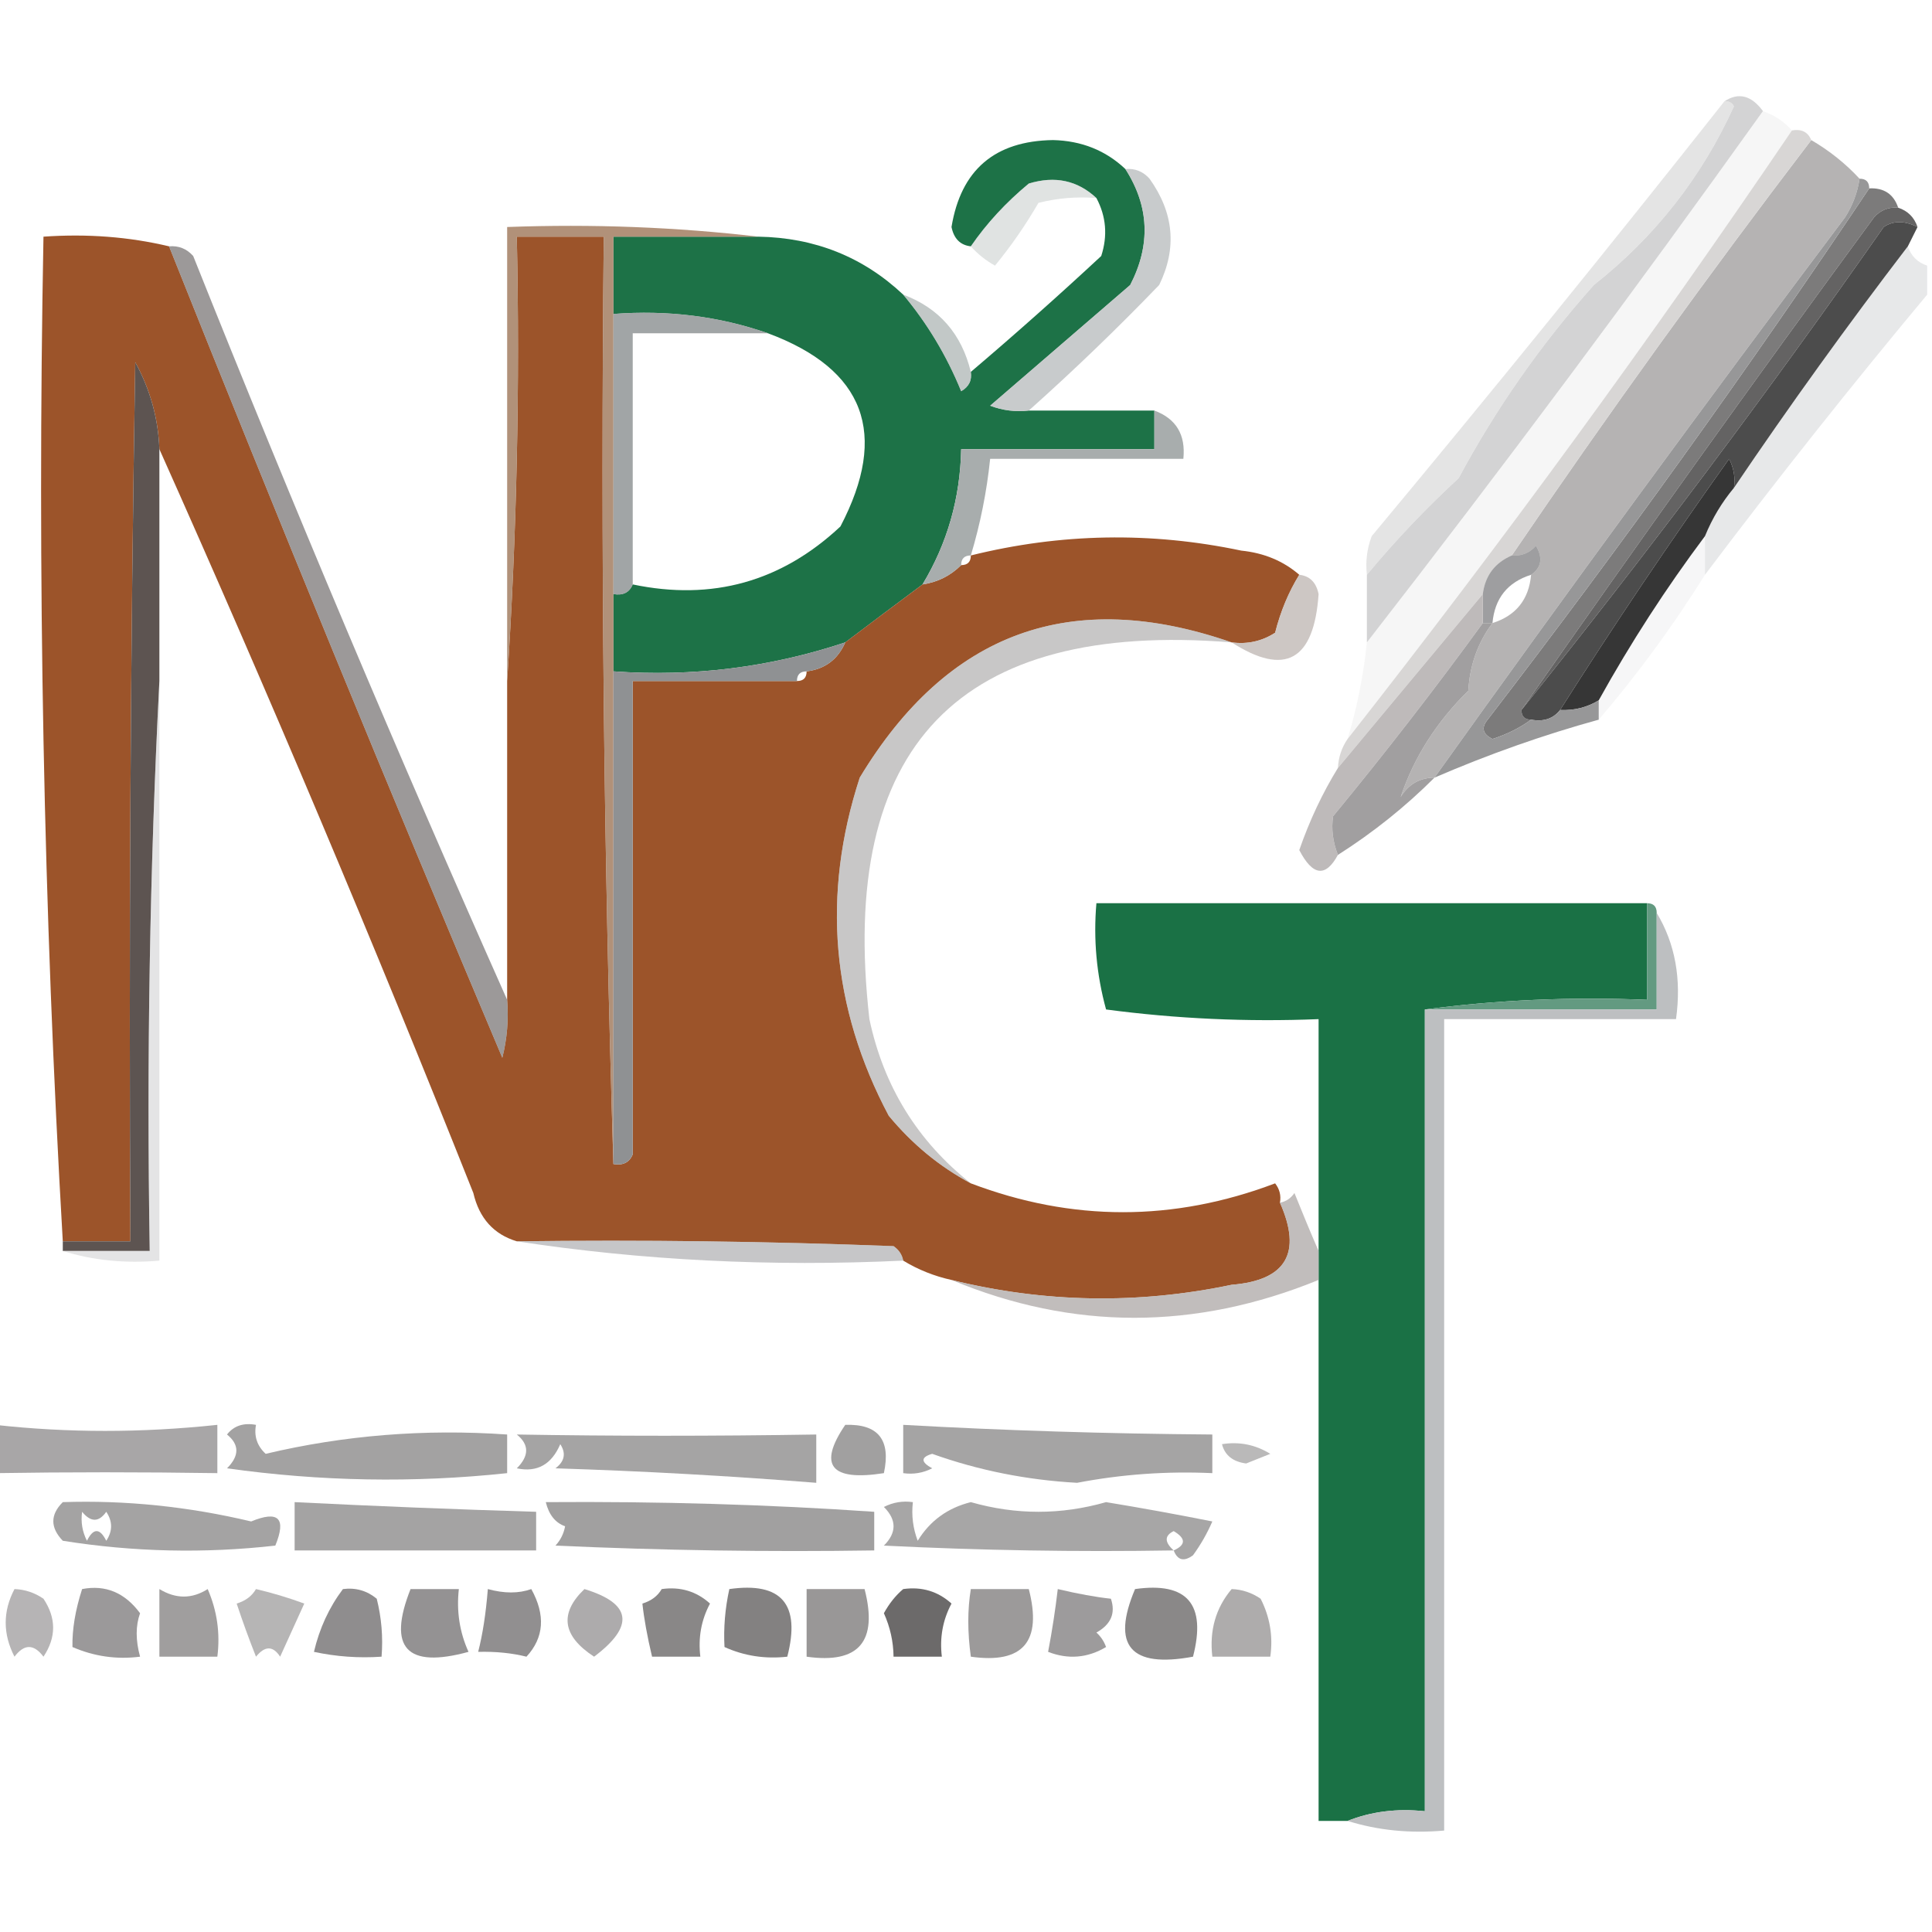
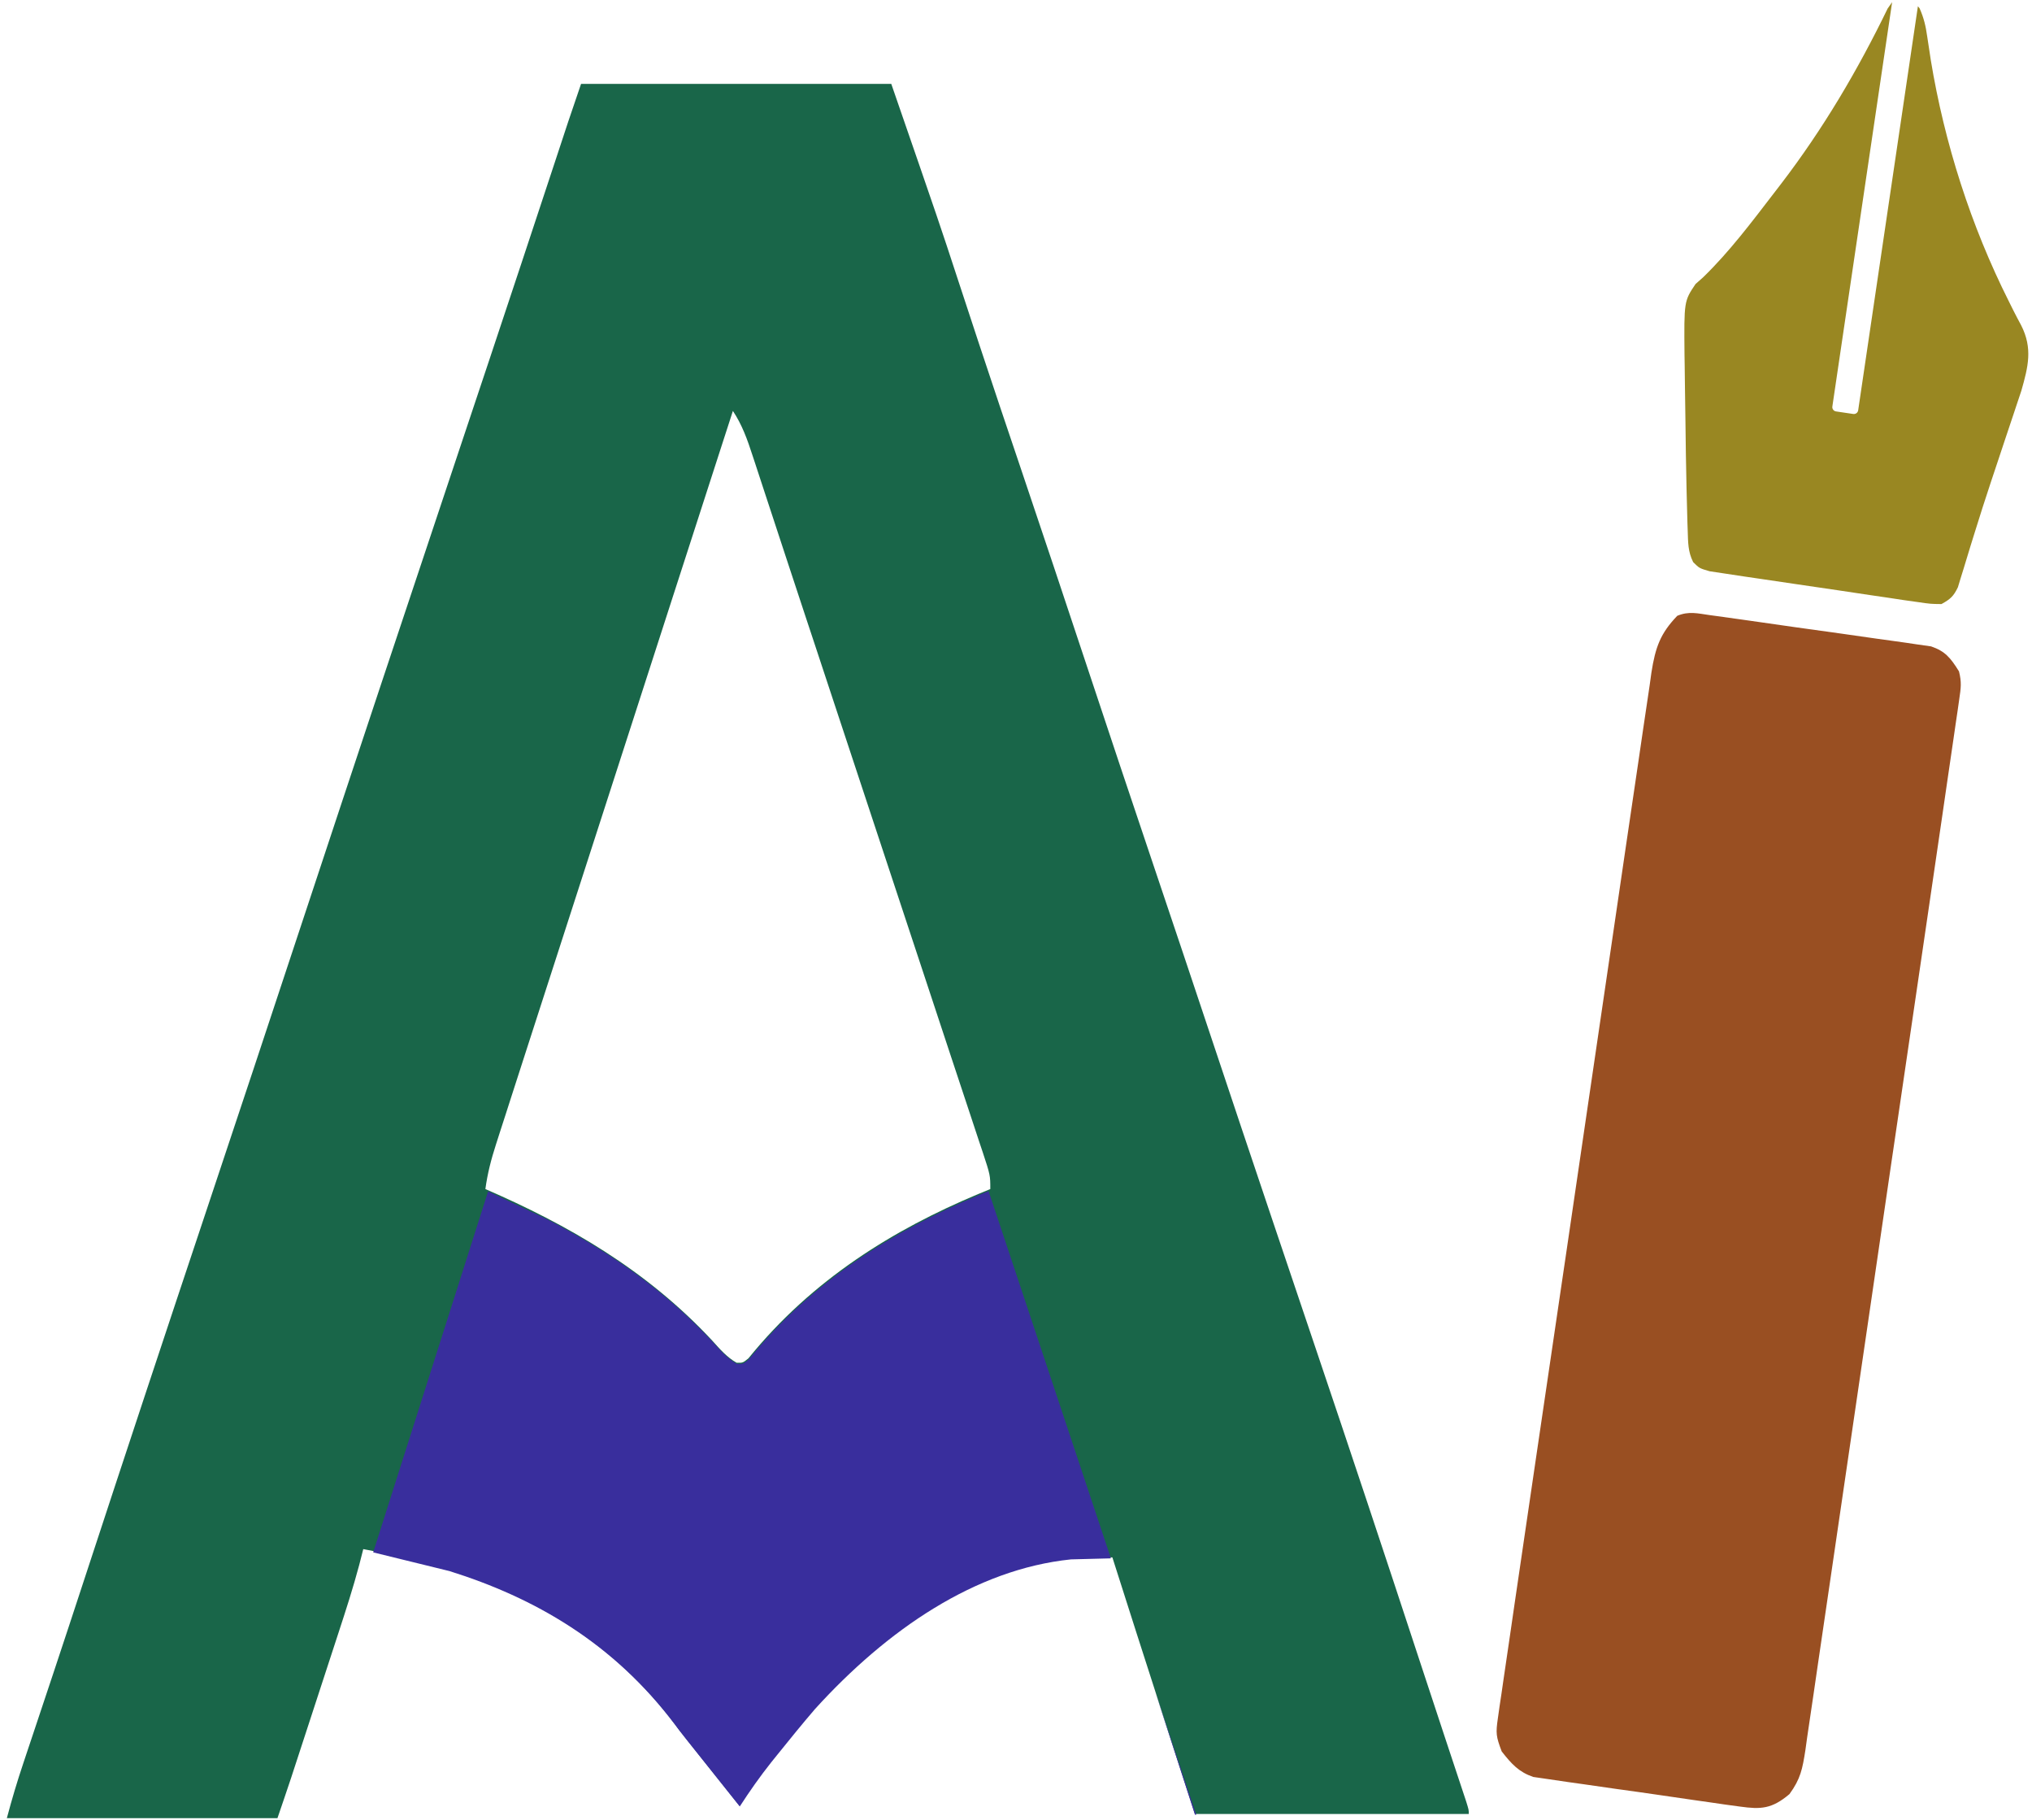
- <svg xmlns="http://www.w3.org/2000/svg" version="1.1" width="200px" height="200px" style="shape-rendering:geometricPrecision; text-rendering:geometricPrecision; image-rendering:optimizeQuality; fill-rule:evenodd; clip-rule:evenodd">
-   <g>
-     <path style="opacity:0.976" fill="#f6f6f6" d="M 182.5,11.5 C 183.71,11.932 184.71,12.599 185.5,13.5C 170.897,35.041 155.564,56.041 139.5,76.5C 140.482,73.237 141.149,69.903 141.5,66.5C 155.52,48.473 169.187,30.139 182.5,11.5 Z" />
-   </g>
-   <g>
-     <path style="opacity:0.946" fill="#116a3d" d="M 116.5,17.5 C 118.971,21.356 119.138,25.356 117,29.5C 112.167,33.667 107.333,37.833 102.5,42C 103.793,42.49 105.127,42.657 106.5,42.5C 110.833,42.5 115.167,42.5 119.5,42.5C 119.5,43.833 119.5,45.167 119.5,46.5C 112.833,46.5 106.167,46.5 99.5,46.5C 99.399,51.578 98.066,56.245 95.5,60.5C 92.795,62.512 90.128,64.512 87.5,66.5C 79.734,69.086 71.734,70.086 63.5,69.5C 63.5,66.833 63.5,64.167 63.5,61.5C 64.492,61.672 65.158,61.338 65.5,60.5C 73.723,62.223 80.89,60.223 87,54.5C 92.025,44.899 89.525,38.232 79.5,34.5C 74.447,32.74 69.114,32.073 63.5,32.5C 63.5,29.833 63.5,27.167 63.5,24.5C 68.5,24.5 73.5,24.5 78.5,24.5C 84.345,24.596 89.345,26.596 93.5,30.5C 95.996,33.483 97.996,36.816 99.5,40.5C 100.298,40.043 100.631,39.376 100.5,38.5C 105.062,34.625 109.562,30.625 114,26.5C 114.678,24.402 114.511,22.402 113.5,20.5C 111.545,18.674 109.212,18.174 106.5,19C 104.134,20.957 102.134,23.124 100.5,25.5C 99.414,25.38 98.747,24.713 98.5,23.5C 99.472,17.592 102.972,14.592 109,14.5C 111.956,14.568 114.456,15.568 116.5,17.5 Z" />
-   </g>
-   <g>
-     <path style="opacity:0.991" fill="#b4b2b2" d="M 187.5,14.5 C 189.389,15.604 191.055,16.937 192.5,18.5C 192.291,19.922 191.791,21.255 191,22.5C 176.58,41.685 162.413,61.019 148.5,80.5C 146.983,80.511 145.816,81.177 145,82.5C 146.366,78.416 148.7,74.75 152,71.5C 152.153,68.849 152.987,66.516 154.5,64.5C 156.935,63.73 158.269,62.063 158.5,59.5C 159.573,58.749 159.74,57.749 159,56.5C 158.329,57.252 157.496,57.586 156.5,57.5C 166.421,42.906 176.754,28.572 187.5,14.5 Z" />
-   </g>
-   <g>
-     <path style="opacity:0.4" fill="#b1b8b7" d="M 113.5,20.5 C 111.473,20.338 109.473,20.505 107.5,21C 106.181,23.285 104.681,25.452 103,27.5C 102.005,26.934 101.172,26.267 100.5,25.5C 102.134,23.124 104.134,20.957 106.5,19C 109.212,18.174 111.545,18.674 113.5,20.5 Z" />
-   </g>
-   <g>
-     <path style="opacity:0.971" fill="#994f24" d="M 17.5,25.5 C 28.711,53.593 40.211,81.593 52,109.5C 52.495,107.527 52.662,105.527 52.5,103.5C 52.5,92.5 52.5,81.5 52.5,70.5C 53.496,55.342 53.83,40.009 53.5,24.5C 56.5,24.5 59.5,24.5 62.5,24.5C 62.168,56.671 62.502,88.671 63.5,120.5C 64.492,120.672 65.158,120.338 65.5,119.5C 70.844,119.666 76.177,119.499 81.5,119C 73.29,102.65 73.624,86.483 82.5,70.5C 83.167,70.5 83.5,70.167 83.5,69.5C 85.404,69.262 86.738,68.262 87.5,66.5C 90.128,64.512 92.795,62.512 95.5,60.5C 97.062,60.267 98.395,59.6 99.5,58.5C 100.167,58.5 100.5,58.167 100.5,57.5C 109.797,55.193 119.131,55.026 128.5,57C 130.852,57.24 132.852,58.074 134.5,59.5C 133.4,61.277 132.566,63.277 132,65.5C 130.644,66.38 129.144,66.713 127.5,66.5C 110.935,60.745 98.102,65.412 89,80.5C 85.052,92.624 86.052,104.29 92,115.5C 94.436,118.447 97.269,120.78 100.5,122.5C 110.991,126.481 121.491,126.481 132,122.5C 132.464,123.094 132.631,123.761 132.5,124.5C 134.812,129.711 133.146,132.545 127.5,133C 117.788,135.038 108.121,134.872 98.5,132.5C 96.716,132.107 95.049,131.441 93.5,130.5C 93.389,129.883 93.056,129.383 92.5,129C 79.504,128.5 66.504,128.333 53.5,128.5C 51.112,127.781 49.612,126.115 49,123.5C 38.666,97.513 27.833,71.847 16.5,46.5C 16.382,43.312 15.549,40.312 14,37.5C 13.5,67.832 13.333,98.165 13.5,128.5C 11.167,128.5 8.833,128.5 6.5,128.5C 4.507,94.183 3.84,59.516 4.5,24.5C 9.032,24.182 13.366,24.515 17.5,25.5 Z M 82.5,70.5 C 73.624,86.483 73.29,102.65 81.5,119C 76.177,119.499 70.844,119.666 65.5,119.5C 65.5,103.167 65.5,86.833 65.5,70.5C 71.167,70.5 76.833,70.5 82.5,70.5 Z" />
-   </g>
-   <g>
-     <path style="opacity:0.8" fill="#9e7658" d="M 78.5,24.5 C 73.5,24.5 68.5,24.5 63.5,24.5C 63.5,27.167 63.5,29.833 63.5,32.5C 63.5,42.167 63.5,51.833 63.5,61.5C 63.5,64.167 63.5,66.833 63.5,69.5C 63.5,86.5 63.5,103.5 63.5,120.5C 62.502,88.671 62.168,56.671 62.5,24.5C 59.5,24.5 56.5,24.5 53.5,24.5C 53.83,40.009 53.496,55.342 52.5,70.5C 52.5,54.833 52.5,39.167 52.5,23.5C 61.349,23.174 70.016,23.507 78.5,24.5 Z" />
-   </g>
-   <g>
-     <path style="opacity:0.422" fill="#bfbfbf" d="M 178.5,10.5 C 178.938,10.435 179.272,10.601 179.5,11C 176.171,18.331 171.338,24.497 165,29.5C 159.525,35.635 154.858,42.301 151,49.5C 147.604,52.633 144.438,55.966 141.5,59.5C 141.343,58.127 141.51,56.793 142,55.5C 154.41,40.601 166.576,25.601 178.5,10.5 Z" />
-   </g>
-   <g>
-     <path style="opacity:1" fill="#e7e8e9" d="M 197.5,25.5 C 197.833,26.5 198.5,27.167 199.5,27.5C 199.5,28.5 199.5,29.5 199.5,30.5C 191.593,39.985 183.926,49.651 176.5,59.5C 176.5,58.167 176.5,56.833 176.5,55.5C 177.248,53.667 178.248,52.001 179.5,50.5C 185.255,41.99 191.255,33.657 197.5,25.5 Z" />
-   </g>
-   <g>
-     <path style="opacity:1" fill="#7c7b7b" d="M 193.5,19.5 C 195.027,19.427 196.027,20.094 196.5,21.5C 195.504,21.414 194.671,21.748 194,22.5C 181.59,39.397 169.423,56.397 157.5,73.5C 157.5,74.167 157.833,74.5 158.5,74.5C 157.359,75.339 156.026,76.006 154.5,76.5C 153.479,75.998 153.312,75.332 154,74.5C 167.798,56.549 180.965,38.215 193.5,19.5 Z" />
-   </g>
-   <g>
-     <path style="opacity:0.802" fill="#bbbebf" d="M 116.5,17.5 C 117.496,17.414 118.329,17.748 119,18.5C 121.524,22.032 121.857,25.698 120,29.5C 115.658,34.009 111.158,38.343 106.5,42.5C 105.127,42.657 103.793,42.49 102.5,42C 107.333,37.833 112.167,33.667 117,29.5C 119.138,25.356 118.971,21.356 116.5,17.5 Z" />
-   </g>
-   <g>
-     <path style="opacity:1" fill="#646363" d="M 196.5,21.5 C 197.5,21.833 198.167,22.5 198.5,23.5C 197.153,22.829 195.986,22.829 195,23.5C 183.021,40.633 170.521,57.3 157.5,73.5C 169.423,56.397 181.59,39.397 194,22.5C 194.671,21.748 195.504,21.414 196.5,21.5 Z" />
-   </g>
-   <g>
-     <path style="opacity:0.659" fill="#a2abaa" d="M 93.5,30.5 C 97.208,31.887 99.541,34.553 100.5,38.5C 100.631,39.376 100.298,40.043 99.5,40.5C 97.996,36.816 95.996,33.483 93.5,30.5 Z" />
-   </g>
-   <g>
-     <path style="opacity:1" fill="#d3d3d4" d="M 178.5,10.5 C 179.962,9.529 181.295,9.862 182.5,11.5C 169.187,30.139 155.52,48.473 141.5,66.5C 141.5,64.167 141.5,61.833 141.5,59.5C 144.438,55.966 147.604,52.633 151,49.5C 154.858,42.301 159.525,35.635 165,29.5C 171.338,24.497 176.171,18.331 179.5,11C 179.272,10.601 178.938,10.435 178.5,10.5 Z" />
-   </g>
-   <g>
-     <path style="opacity:1" fill="#d8d6d5" d="M 185.5,13.5 C 186.492,13.328 187.158,13.662 187.5,14.5C 176.754,28.572 166.421,42.906 156.5,57.5C 154.738,58.262 153.738,59.596 153.5,61.5C 148.5,67.5 143.5,73.5 138.5,79.5C 138.557,78.391 138.89,77.391 139.5,76.5C 155.564,56.041 170.897,35.041 185.5,13.5 Z" />
-   </g>
-   <g>
-     <path style="opacity:0.8" fill="#8a8f90" d="M 63.5,32.5 C 69.114,32.073 74.447,32.74 79.5,34.5C 74.833,34.5 70.167,34.5 65.5,34.5C 65.5,43.167 65.5,51.833 65.5,60.5C 65.158,61.338 64.492,61.672 63.5,61.5C 63.5,51.833 63.5,42.167 63.5,32.5 Z" />
-   </g>
-   <g>
-     <path style="opacity:0.702" fill="#726e6e" d="M 17.5,25.5 C 18.496,25.414 19.329,25.748 20,26.5C 30.371,52.471 41.204,78.138 52.5,103.5C 52.662,105.527 52.495,107.527 52,109.5C 40.211,81.593 28.711,53.593 17.5,25.5 Z" />
-   </g>
-   <g>
-     <path style="opacity:0.994" fill="#a8adad" d="M 119.5,42.5 C 121.759,43.344 122.759,45.011 122.5,47.5C 115.833,47.5 109.167,47.5 102.5,47.5C 102.149,50.903 101.482,54.236 100.5,57.5C 99.833,57.5 99.5,57.833 99.5,58.5C 98.395,59.6 97.062,60.267 95.5,60.5C 98.066,56.245 99.399,51.578 99.5,46.5C 106.167,46.5 112.833,46.5 119.5,46.5C 119.5,45.167 119.5,43.833 119.5,42.5 Z" />
-   </g>
-   <g>
-     <path style="opacity:1" fill="#4c4c4c" d="M 198.5,23.5 C 198.167,24.167 197.833,24.833 197.5,25.5C 191.255,33.657 185.255,41.99 179.5,50.5C 179.649,49.448 179.483,48.448 179,47.5C 172.899,56.051 167.065,64.718 161.5,73.5C 160.791,74.404 159.791,74.737 158.5,74.5C 157.833,74.5 157.5,74.167 157.5,73.5C 170.521,57.3 183.021,40.633 195,23.5C 195.986,22.829 197.153,22.829 198.5,23.5 Z" />
-   </g>
-   <g>
-     <path style="opacity:0.639" fill="#67686a" d="M 158.5,59.5 C 156.065,60.27 154.731,61.937 154.5,64.5C 154.167,64.5 153.833,64.5 153.5,64.5C 153.5,63.5 153.5,62.5 153.5,61.5C 153.738,59.596 154.738,58.262 156.5,57.5C 157.496,57.586 158.329,57.252 159,56.5C 159.74,57.749 159.573,58.749 158.5,59.5 Z" />
-   </g>
-   <g>
-     <path style="opacity:0.816" fill="#c2bab7" d="M 134.5,59.5 C 135.586,59.62 136.253,60.287 136.5,61.5C 136.028,68.386 133.028,70.053 127.5,66.5C 129.144,66.713 130.644,66.38 132,65.5C 132.566,63.277 133.4,61.277 134.5,59.5 Z" />
-   </g>
-   <g>
-     <path style="opacity:1" fill="#bebaba" d="M 153.5,61.5 C 153.5,62.5 153.5,63.5 153.5,64.5C 148.579,71.267 143.413,77.933 138,84.5C 137.805,85.819 137.972,87.153 138.5,88.5C 137.225,90.848 135.892,90.682 134.5,88C 135.565,84.936 136.899,82.102 138.5,79.5C 143.5,73.5 148.5,67.5 153.5,61.5 Z" />
-   </g>
-   <g>
-     <path style="opacity:1" fill="#363636" d="M 179.5,50.5 C 178.248,52.001 177.248,53.667 176.5,55.5C 172.473,60.875 168.807,66.541 165.5,72.5C 164.292,73.234 162.959,73.567 161.5,73.5C 167.065,64.718 172.899,56.051 179,47.5C 179.483,48.448 179.649,49.448 179.5,50.5 Z" />
-   </g>
-   <g>
-     <path style="opacity:1" fill="#979798" d="M 192.5,18.5 C 193.167,18.5 193.5,18.833 193.5,19.5C 180.965,38.215 167.798,56.549 154,74.5C 153.312,75.332 153.479,75.998 154.5,76.5C 156.026,76.006 157.359,75.339 158.5,74.5C 159.791,74.737 160.791,74.404 161.5,73.5C 162.959,73.567 164.292,73.234 165.5,72.5C 165.5,73.167 165.5,73.833 165.5,74.5C 159.779,76.075 154.112,78.075 148.5,80.5C 162.413,61.019 176.58,41.685 191,22.5C 191.791,21.255 192.291,19.922 192.5,18.5 Z" />
-   </g>
-   <g>
-     <path style="opacity:0.165" fill="#cacbcc" d="M 176.5,55.5 C 176.5,56.833 176.5,58.167 176.5,59.5C 173.188,64.805 169.521,69.805 165.5,74.5C 165.5,73.833 165.5,73.167 165.5,72.5C 168.807,66.541 172.473,60.875 176.5,55.5 Z" />
-   </g>
-   <g>
-     <path style="opacity:1" fill="#a19fa0" d="M 153.5,64.5 C 153.833,64.5 154.167,64.5 154.5,64.5C 152.987,66.516 152.153,68.849 152,71.5C 148.7,74.75 146.366,78.416 145,82.5C 145.816,81.177 146.983,80.511 148.5,80.5C 145.48,83.516 142.146,86.183 138.5,88.5C 137.972,87.153 137.805,85.819 138,84.5C 143.413,77.933 148.579,71.267 153.5,64.5 Z" />
-   </g>
-   <g>
-     <path style="opacity:1" fill="#5d5451" d="M 16.5,46.5 C 16.5,54.5 16.5,62.5 16.5,70.5C 15.503,89.993 15.17,109.66 15.5,129.5C 12.5,129.5 9.5,129.5 6.5,129.5C 6.5,129.167 6.5,128.833 6.5,128.5C 8.833,128.5 11.167,128.5 13.5,128.5C 13.333,98.165 13.5,67.832 14,37.5C 15.549,40.312 16.382,43.312 16.5,46.5 Z" />
-   </g>
-   <g>
-     <path style="opacity:0.4" fill="#bcbcbd" d="M 16.5,70.5 C 16.5,90.5 16.5,110.5 16.5,130.5C 12.958,130.813 9.625,130.479 6.5,129.5C 9.5,129.5 12.5,129.5 15.5,129.5C 15.17,109.66 15.503,89.993 16.5,70.5 Z" />
-   </g>
-   <g>
-     <path style="opacity:0.558" fill="#9c9a9b" d="M 127.5,66.5 C 99.271,64.231 86.771,77.231 90,105.5C 91.476,112.459 94.976,118.126 100.5,122.5C 97.269,120.78 94.436,118.447 92,115.5C 86.052,104.29 85.052,92.624 89,80.5C 98.102,65.412 110.935,60.745 127.5,66.5 Z" />
-   </g>
-   <g>
-     <path style="opacity:0.953" fill="#0f6a3c" d="M 170.5,93.5 C 170.5,96.833 170.5,100.167 170.5,103.5C 162.648,103.175 154.982,103.508 147.5,104.5C 147.5,132.167 147.5,159.833 147.5,187.5C 144.615,187.194 141.948,187.527 139.5,188.5C 138.5,188.5 137.5,188.5 136.5,188.5C 136.5,169.833 136.5,151.167 136.5,132.5C 136.5,131.5 136.5,130.5 136.5,129.5C 136.5,121.5 136.5,113.5 136.5,105.5C 129.109,105.799 121.776,105.465 114.5,104.5C 113.511,100.893 113.177,97.226 113.5,93.5C 132.5,93.5 151.5,93.5 170.5,93.5 Z" />
-   </g>
-   <g>
-     <path style="opacity:1" fill="#8f9193" d="M 87.5,66.5 C 86.738,68.262 85.404,69.262 83.5,69.5C 82.833,69.5 82.5,69.833 82.5,70.5C 76.833,70.5 71.167,70.5 65.5,70.5C 65.5,86.833 65.5,103.167 65.5,119.5C 65.158,120.338 64.492,120.672 63.5,120.5C 63.5,103.5 63.5,86.5 63.5,69.5C 71.734,70.086 79.734,69.086 87.5,66.5 Z" />
-   </g>
-   <g>
-     <path style="opacity:1" fill="#639a81" d="M 170.5,93.5 C 171.167,93.5 171.5,93.833 171.5,94.5C 171.5,97.833 171.5,101.167 171.5,104.5C 163.5,104.5 155.5,104.5 147.5,104.5C 154.982,103.508 162.648,103.175 170.5,103.5C 170.5,100.167 170.5,96.833 170.5,93.5 Z" />
-   </g>
-   <g>
-     <path style="opacity:0.524" fill="#939396" d="M 53.5,128.5 C 66.504,128.333 79.504,128.5 92.5,129C 93.056,129.383 93.389,129.883 93.5,130.5C 79.791,131.148 66.458,130.481 53.5,128.5 Z" />
-   </g>
-   <g>
-     <path style="opacity:0.795" fill="#b1acab" d="M 136.5,129.5 C 136.5,130.5 136.5,131.5 136.5,132.5C 123.715,137.723 111.049,137.723 98.5,132.5C 108.121,134.872 117.788,135.038 127.5,133C 133.146,132.545 134.812,129.711 132.5,124.5C 133.117,124.389 133.617,124.056 134,123.5C 134.845,125.611 135.678,127.611 136.5,129.5 Z" />
-   </g>
-   <g>
-     <path style="opacity:0.399" fill="#252122" d="M -0.5,147.5 C 7.01,148.336 14.677,148.336 22.5,147.5C 22.5,149.167 22.5,150.833 22.5,152.5C 14.653,152.382 6.987,152.382 -0.5,152.5C -0.5,150.833 -0.5,149.167 -0.5,147.5 Z" />
-   </g>
-   <g>
-     <path style="opacity:0.416" fill="#221f1f" d="M 23.5,148.5 C 24.209,147.596 25.209,147.263 26.5,147.5C 26.281,148.675 26.614,149.675 27.5,150.5C 35.632,148.573 43.965,147.906 52.5,148.5C 52.5,149.833 52.5,151.167 52.5,152.5C 42.863,153.528 33.196,153.362 23.5,152C 24.791,150.708 24.791,149.542 23.5,148.5 Z" />
-   </g>
-   <g>
-     <path style="opacity:0.41" fill="#221f1f" d="M 53.5,148.5 C 63.557,148.671 73.89,148.671 84.5,148.5C 84.5,150.167 84.5,151.833 84.5,153.5C 75.525,152.784 66.525,152.284 57.5,152C 58.451,151.282 58.617,150.449 58,149.5C 57.094,151.612 55.594,152.445 53.5,152C 54.791,150.708 54.791,149.542 53.5,148.5 Z" />
-   </g>
-   <g>
-     <path style="opacity:0.422" fill="#221f1f" d="M 87.5,147.5 C 90.91,147.384 92.244,149.05 91.5,152.5C 85.986,153.358 84.652,151.692 87.5,147.5 Z" />
-   </g>
-   <g>
-     <path style="opacity:0.409" fill="#231f20" d="M 93.5,147.5 C 103.981,148.087 114.648,148.421 125.5,148.5C 125.5,149.833 125.5,151.167 125.5,152.5C 120.789,152.282 116.122,152.615 111.5,153.5C 106.288,153.212 101.288,152.212 96.5,150.5C 95.304,150.846 95.304,151.346 96.5,152C 95.552,152.483 94.552,152.649 93.5,152.5C 93.5,150.833 93.5,149.167 93.5,147.5 Z" />
-   </g>
-   <g>
-     <path style="opacity:0.315" fill="#221f1f" d="M 126.5,149.5 C 128.288,149.215 129.955,149.548 131.5,150.5C 130.667,150.833 129.833,151.167 129,151.5C 127.624,151.316 126.791,150.649 126.5,149.5 Z" />
-   </g>
-   <g>
-     <path style="opacity:1" fill="#bdbfc1" d="M 171.5,94.5 C 173.414,97.684 174.08,101.351 173.5,105.5C 165.5,105.5 157.5,105.5 149.5,105.5C 149.5,133.5 149.5,161.5 149.5,189.5C 145.958,189.813 142.625,189.479 139.5,188.5C 141.948,187.527 144.615,187.194 147.5,187.5C 147.5,159.833 147.5,132.167 147.5,104.5C 155.5,104.5 163.5,104.5 171.5,104.5C 171.5,101.167 171.5,97.833 171.5,94.5 Z" />
-   </g>
-   <g>
-     <path style="opacity:0.412" fill="#221f1f" d="M 6.5,155.5 C 12.987,155.286 19.487,155.953 26,157.5C 28.833,156.333 29.667,157.167 28.5,160C 21.144,160.831 13.811,160.665 6.5,159.5C 5.193,158.135 5.193,156.802 6.5,155.5 Z M 8.5,156.5 C 9.397,157.598 10.23,157.598 11,156.5C 11.667,157.5 11.667,158.5 11,159.5C 10.333,158.167 9.667,158.167 9,159.5C 8.517,158.552 8.351,157.552 8.5,156.5 Z" />
-   </g>
-   <g>
-     <path style="opacity:0.411" fill="#221f1f" d="M 30.5,155.5 C 38.896,155.92 47.229,156.254 55.5,156.5C 55.5,157.833 55.5,159.167 55.5,160.5C 47.167,160.5 38.833,160.5 30.5,160.5C 30.5,158.833 30.5,157.167 30.5,155.5 Z" />
-   </g>
-   <g>
-     <path style="opacity:0.422" fill="#221f1f" d="M 56.5,155.5 C 68.248,155.414 79.581,155.747 90.5,156.5C 90.5,157.833 90.5,159.167 90.5,160.5C 79.495,160.667 68.495,160.5 57.5,160C 58.022,159.439 58.355,158.772 58.5,158C 57.491,157.645 56.824,156.812 56.5,155.5 Z" />
-   </g>
-   <g>
-     <path style="opacity:0.395" fill="#221f1f" d="M 121.5,160.5 C 111.494,160.666 101.494,160.5 91.5,160C 92.833,158.667 92.833,157.333 91.5,156C 92.448,155.517 93.448,155.351 94.5,155.5C 94.343,156.873 94.51,158.207 95,159.5C 96.273,157.428 98.106,156.095 100.5,155.5C 105.167,156.833 109.833,156.833 114.5,155.5C 118.159,156.101 121.826,156.767 125.5,157.5C 124.96,158.748 124.293,159.915 123.5,161C 122.563,161.692 121.897,161.525 121.5,160.5 Z M 121.5,160.5 C 120.537,159.637 120.537,158.97 121.5,158.5C 122.773,159.257 122.773,159.923 121.5,160.5 Z" />
-   </g>
-   <g>
-     <path style="opacity:0.348" fill="#2d292a" d="M 1.5,164.5 C 2.583,164.539 3.583,164.873 4.5,165.5C 5.833,167.5 5.833,169.5 4.5,171.5C 3.5,170.167 2.5,170.167 1.5,171.5C 0.286,169.141 0.286,166.808 1.5,164.5 Z" />
-   </g>
-   <g>
-     <path style="opacity:0.467" fill="#292526" d="M 8.5,164.5 C 10.921,164.034 12.921,164.867 14.5,167C 14.034,168.299 14.034,169.799 14.5,171.5C 12.076,171.808 9.743,171.474 7.5,170.5C 7.463,168.678 7.796,166.678 8.5,164.5 Z" />
-   </g>
-   <g>
-     <path style="opacity:0.445" fill="#282425" d="M 16.5,164.5 C 18.205,165.535 19.872,165.535 21.5,164.5C 22.474,166.743 22.808,169.076 22.5,171.5C 20.5,171.5 18.5,171.5 16.5,171.5C 16.5,169.167 16.5,166.833 16.5,164.5 Z" />
-   </g>
-   <g>
-     <path style="opacity:0.336" fill="#282425" d="M 26.5,164.5 C 28.179,164.892 29.846,165.392 31.5,166C 30.671,167.816 29.837,169.649 29,171.5C 28.259,170.359 27.425,170.359 26.5,171.5C 25.77,169.659 25.103,167.825 24.5,166C 25.416,165.722 26.082,165.222 26.5,164.5 Z" />
-   </g>
-   <g>
-     <path style="opacity:0.523" fill="#292526" d="M 35.5,164.5 C 36.822,164.33 37.989,164.663 39,165.5C 39.495,167.473 39.662,169.473 39.5,171.5C 37.143,171.663 34.81,171.497 32.5,171C 33.069,168.568 34.069,166.401 35.5,164.5 Z" />
-   </g>
-   <g>
-     <path style="opacity:0.503" fill="#2a2627" d="M 42.5,164.5 C 44.167,164.5 45.833,164.5 47.5,164.5C 47.244,166.792 47.577,168.959 48.5,171C 42.086,172.755 40.086,170.589 42.5,164.5 Z" />
-   </g>
-   <g>
-     <path style="opacity:0.516" fill="#2b2728" d="M 50.5,164.5 C 52.201,164.966 53.701,164.966 55,164.5C 56.488,167.194 56.321,169.528 54.5,171.5C 52.979,171.12 51.313,170.954 49.5,171C 49.968,169.178 50.301,167.011 50.5,164.5 Z" />
-   </g>
-   <g>
-     <path style="opacity:0.376" fill="#252122" d="M 60.5,164.5 C 65.389,165.988 65.722,168.322 61.5,171.5C 58.211,169.352 57.877,167.019 60.5,164.5 Z" />
-   </g>
-   <g>
-     <path style="opacity:0.558" fill="#2b2728" d="M 68.5,164.5 C 70.429,164.231 72.095,164.731 73.5,166C 72.594,167.699 72.261,169.533 72.5,171.5C 70.833,171.5 69.167,171.5 67.5,171.5C 67.003,169.403 66.67,167.57 66.5,166C 67.416,165.722 68.082,165.222 68.5,164.5 Z" />
-   </g>
-   <g>
-     <path style="opacity:0.595" fill="#2f2b2c" d="M 75.5,164.5 C 80.906,163.735 82.906,166.069 81.5,171.5C 79.207,171.756 77.041,171.423 75,170.5C 74.892,168.517 75.059,166.517 75.5,164.5 Z" />
-   </g>
-   <g>
-     <path style="opacity:0.474" fill="#272324" d="M 83.5,164.5 C 85.5,164.5 87.5,164.5 89.5,164.5C 90.906,169.931 88.906,172.265 83.5,171.5C 83.5,169.167 83.5,166.833 83.5,164.5 Z" />
-   </g>
-   <g>
-     <path style="opacity:0.688" fill="#2a2727" d="M 93.5,164.5 C 95.429,164.231 97.095,164.731 98.5,166C 97.594,167.699 97.261,169.533 97.5,171.5C 95.833,171.5 94.167,171.5 92.5,171.5C 92.481,169.94 92.148,168.44 91.5,167C 92.056,165.989 92.722,165.156 93.5,164.5 Z" />
-   </g>
-   <g>
-     <path style="opacity:0.468" fill="#2a2627" d="M 100.5,164.5 C 102.5,164.5 104.5,164.5 106.5,164.5C 107.906,169.931 105.906,172.265 100.5,171.5C 100.15,168.959 100.15,166.626 100.5,164.5 Z" />
-   </g>
-   <g>
-     <path style="opacity:0.456" fill="#282425" d="M 109.5,164.5 C 111.597,164.997 113.43,165.33 115,165.5C 115.507,166.996 115.007,168.163 113.5,169C 113.957,169.414 114.291,169.914 114.5,170.5C 112.579,171.641 110.579,171.808 108.5,171C 108.917,168.807 109.251,166.641 109.5,164.5 Z" />
-   </g>
-   <g>
-     <path style="opacity:0.54" fill="#272324" d="M 117.5,164.5 C 122.906,163.735 124.906,166.069 123.5,171.5C 117.022,172.7 115.022,170.366 117.5,164.5 Z" />
-   </g>
-   <g>
-     <path style="opacity:0.368" fill="#221f1f" d="M 127.5,164.5 C 128.583,164.539 129.583,164.873 130.5,165.5C 131.466,167.396 131.799,169.396 131.5,171.5C 129.5,171.5 127.5,171.5 125.5,171.5C 125.185,168.789 125.852,166.456 127.5,164.5 Z" />
+ <svg xmlns="http://www.w3.org/2000/svg" width="1187" height="1063" xml:space="preserve" overflow="hidden">
+   <g transform="translate(-1769 -238)">
+     <g>
+       <path d="M2197.12 478.024C2196.01 481.454 2196.01 481.454 2194.93 484.816 2193.89 488.026 2192.85 491.236 2191.81 494.447 2188.71 504.046 2185.61 513.644 2182.5 523.243 2175.92 543.611 2169.34 563.978 2162.75 584.345 2148.76 627.604 2134.79 670.867 2120.83 714.139 2113.5 736.842 2106.17 759.541 2098.83 782.233 2092.88 800.62 2086.93 819.008 2081 837.4 2079.29 842.694 2077.58 847.989 2075.87 853.281 2073.06 861.965 2070.25 870.652 2067.46 879.344 2066.42 882.571 2065.39 885.799 2064.35 889.026 2063.36 892.07 2062.37 895.117 2061.39 898.16 2060.03 902.401 2060.03 902.401 2058.7 906.554 2055.91 915.219 2053.79 923.323 2052.54 932.544 2100.3 953.259 2146.29 979.447 2184.95 1020.94 2189.62 1026.13 2193.59 1030.75 2199.27 1033.98 2202.91 1034.09 2202.91 1034.09 2206.22 1031.39 2243.5 985.249 2291.22 956.087 2340.34 935.482 2342.77 934.483 2345.13 933.514 2347.49 932.544 2347.49 924.464 2347.49 924.464 2342.99 910.793 2342.26 908.631 2341.56 906.535 2340.86 904.439 2339.26 899.587 2337.65 894.737 2336.05 889.885 2332.28 878.541 2328.51 867.195 2324.76 855.839 2319.27 839.21 2313.78 822.584 2308.28 805.963 2300.53 782.545 2292.78 759.125 2285.04 735.703 2283.01 729.55 2280.97 723.397 2278.94 717.246 2271.38 694.381 2263.82 671.516 2256.26 648.648 2252.82 638.222 2249.38 627.796 2245.93 617.373 2244.58 613.296 2243.23 609.219 2241.88 605.143 2241.19 603.074 2240.53 601.066 2239.86 599.058 2235.79 586.74 2231.72 574.419 2227.67 562.085 2224.96 553.828 2222.25 545.573 2219.53 537.321 2218.24 533.422 2216.96 529.522 2215.68 525.621 2213.89 520.139 2212.1 514.657 2210.29 509.183 2209.73 507.487 2209.19 505.84 2208.64 504.193 2205.55 494.631 2202.45 486.022 2197.12 478.024ZM2108.43 287C2168.23 287 2228.03 287 2289.64 287 2318.08 369.301 2318.08 369.301 2328.5 401.132 2331.91 411.549 2335.34 421.955 2338.78 432.362 2339.49 434.518 2340.2 436.674 2340.93 438.895 2348.99 463.314 2357.21 487.654 2365.43 511.994 2378.18 549.768 2390.82 587.595 2403.38 625.473 2416.66 665.512 2430.03 705.497 2443.5 745.435 2454.6 778.348 2465.64 811.297 2476.63 844.271 2488.43 879.658 2500.28 915.017 2512.18 950.346 2512.94 952.599 2513.7 954.852 2514.48 957.173 2522.14 979.921 2529.81 1002.67 2537.49 1025.4 2557.79 1085.51 2577.83 1145.73 2597.64 1206.1 2602.18 1219.92 2606.73 1233.73 2611.31 1247.54 2612.15 1250.08 2612.15 1250.08 2613 1252.66 2615.55 1260.34 2618.09 1268.01 2620.64 1275.69 2621.49 1278.27 2622.35 1280.85 2623.23 1283.5 2623.96 1285.72 2624.7 1287.94 2625.46 1290.22 2627 1295.16 2627 1295.16 2627 1297.58 2574.2 1297.58 2521.4 1297.58 2467 1297.58 2459.36 1273.95 2459.36 1273.95 2451.57 1249.83 2449.22 1242.54 2449.22 1242.54 2446.81 1235.1 2437.41 1206 2428.08 1176.86 2418.8 1147.69 2353.35 1144.25 2293.03 1182.84 2244.94 1235.78 2237.32 1244.66 2229.91 1253.8 2222.53 1262.98 2221.49 1264.27 2220.45 1265.57 2219.38 1266.9 2212.83 1275.15 2206.81 1283.71 2200.96 1292.75 2166.26 1249.23 2166.26 1249.23 2163.27 1245.13 2114.88 1180.8 2048.76 1155.58 1981.2 1142.85 1980.43 1145.88 1979.65 1148.9 1978.86 1152.02 1975.24 1165.61 1970.96 1178.81 1966.62 1192.06 1965.79 1194.61 1964.95 1197.17 1964.09 1199.81 1961.45 1207.92 1958.79 1216.03 1956.14 1224.15 1954.36 1229.61 1952.57 1235.08 1950.79 1240.54 1947.52 1250.57 1944.25 1260.6 1940.96 1270.63 1939.98 1273.63 1939.98 1273.63 1938.98 1276.69 1936.39 1284.49 1933.73 1292.24 1931.08 1300 1878.91 1300 1826.75 1300 1773 1300 1775.91 1289.06 1779.05 1278.52 1782.61 1267.93 1783.17 1266.24 1783.73 1264.56 1784.31 1262.82 1785.53 1259.18 1786.74 1255.55 1787.96 1251.91 1791.25 1242.08 1794.53 1232.24 1797.8 1222.4 1798.48 1220.38 1799.15 1218.37 1799.84 1216.29 1806.29 1196.93 1812.67 1177.53 1819.03 1158.11 1842.38 1086.87 1865.97 1015.75 1889.7 944.706 1908.21 889.315 1926.6 833.87 1944.93 778.39 1976.29 683.497 2007.86 588.719 2039.53 493.987 2043.9 480.901 2048.27 467.813 2052.65 454.725 2053.71 451.539 2053.71 451.539 2054.8 448.289 2067.35 410.685 2079.82 373.038 2092.25 335.366 2092.91 333.377 2093.57 331.387 2094.24 329.338 2095.46 325.659 2096.67 321.98 2097.88 318.3 2098.7 315.822 2098.7 315.822 2099.53 313.294 2100.23 311.18 2100.23 311.18 2100.94 309.022 2103.4 301.664 2105.92 294.335 2108.43 287Z" fill="#196649" fill-rule="evenodd" fill-opacity="1" />
+       <path d="M2874.29 239.263 2839.38 475.432C2839.17 476.821 2840.13 478.113 2841.52 478.318L2851.58 479.805C2852.96 480.01 2854.26 479.051 2854.46 477.662L2889.35 241.653 2890.34 242.867C2892.85 248.547 2893.94 253.284 2894.8 259.421 2895.13 261.596 2895.46 263.771 2895.81 266.012 2896.16 268.354 2896.51 270.695 2896.88 273.108 2904.87 321.64 2920.32 369.949 2942.45 413.97 2943.26 415.598 2944.07 417.227 2944.9 418.905 2946.44 421.959 2948.02 424.992 2949.66 427.997 2956.54 441.524 2953.73 452.306 2949.79 466.197 2948.87 468.933 2947.96 471.669 2947.02 474.488 2946.27 476.753 2946.27 476.753 2945.5 479.064 2943.89 483.931 2942.26 488.792 2940.62 493.651 2938.93 498.708 2937.25 503.767 2935.57 508.824 2934.44 512.201 2933.32 515.575 2932.19 518.951 2928.79 529.175 2925.5 539.426 2922.32 549.724 2921.21 553.303 2921.21 553.303 2920.07 556.953 2918.72 561.338 2917.38 565.731 2916.06 570.129 2915.16 573.024 2915.16 573.024 2914.24 575.976 2913.49 578.462 2913.49 578.462 2912.72 580.999 2910.18 586.312 2908.28 588.002 2903.11 590.84 2896.86 590.777 2896.86 590.777 2889.35 589.685 2886.54 589.29 2883.73 588.897 2880.83 588.488 2877.76 588.024 2874.7 587.557 2871.63 587.088 2868.48 586.627 2865.34 586.169 2862.19 585.713 2855.6 584.747 2849.01 583.76 2842.43 582.755 2833.98 581.468 2825.53 580.239 2817.08 579.03 2810.58 578.094 2804.09 577.127 2797.6 576.15 2794.48 575.685 2791.36 575.229 2788.25 574.784 2783.89 574.158 2779.54 573.483 2775.2 572.809 2772.72 572.436 2770.24 572.065 2767.69 571.681 2761.69 569.934 2761.69 569.934 2758.08 566.352 2754.99 560.241 2755.11 554.776 2754.88 547.954 2754.83 546.48 2754.77 545.007 2754.72 543.49 2754.55 538.394 2754.43 533.3 2754.32 528.202 2754.27 526.3 2754.23 524.397 2754.18 522.437 2753.89 509.694 2753.7 496.951 2753.56 484.205 2753.48 477.518 2753.37 470.833 2753.27 464.148 2753.21 459.832 2753.16 455.518 2753.11 451.203 2753.08 449.236 2753.05 447.269 2753.01 445.243 2752.73 413.901 2752.73 413.901 2759.47 403.88 2761.62 401.988 2761.62 401.988 2763.8 400.058 2779.35 384.971 2792.23 367.751 2805.41 350.607 2806.74 348.882 2808.06 347.157 2809.43 345.38 2834 313.247 2854.04 279.321 2871.69 242.96Z" fill="#998722" fill-rule="evenodd" fill-opacity="1" />
+       <path d="M2767.8 597.299C2769.98 597.594 2769.98 597.594 2772.2 597.895 2777.01 598.552 2781.81 599.231 2786.62 599.915 2788.26 600.146 2789.9 600.378 2791.59 600.616 2800.28 601.844 2808.97 603.089 2817.65 604.348 2826.62 605.643 2835.59 606.876 2844.57 608.096 2851.47 609.045 2858.37 610.042 2865.27 611.052 2868.57 611.527 2871.88 611.985 2875.19 612.424 2879.82 613.043 2884.45 613.729 2889.08 614.432 2893.03 614.992 2893.03 614.992 2897.06 615.564 2905.23 618.362 2908.38 622.178 2913.35 630.151 2914.96 636.542 2914.47 639.804 2913.49 646.488 2913.17 648.731 2912.85 650.974 2912.52 653.284 2912.15 655.761 2911.78 658.237 2911.41 660.788 2911.03 663.409 2910.65 666.03 2910.26 668.731 2908.98 677.569 2907.68 686.405 2906.38 695.241 2905.46 701.555 2904.54 707.868 2903.63 714.182 2900.86 733.169 2898.08 752.153 2895.29 771.136 2893.98 780.072 2892.67 789.008 2891.36 797.945 2887.01 827.644 2882.65 857.342 2878.28 887.039 2877.15 894.747 2876.01 902.455 2874.88 910.164 2874.59 912.078 2874.31 913.994 2874.02 915.967 2869.45 947.015 2864.92 978.063 2860.4 1009.12 2855.76 1040.99 2851.09 1072.85 2846.39 1104.71 2843.75 1122.6 2841.12 1140.5 2838.53 1158.4 2836.1 1175.23 2833.62 1192.06 2831.11 1208.88 2830.2 1215.07 2829.3 1221.25 2828.41 1227.44 2827.2 1235.87 2825.94 1244.3 2824.67 1252.72 2824.33 1255.18 2823.99 1257.64 2823.64 1260.18 2821.9 1271.3 2820.8 1277.08 2814.33 1285.94 2804.01 1294.68 2797.54 1294.92 2785.44 1293.24 2782.65 1292.86 2779.85 1292.48 2776.98 1292.09 2773.94 1291.65 2770.9 1291.21 2767.86 1290.76 2764.73 1290.32 2761.61 1289.87 2758.48 1289.43 2751.92 1288.49 2745.37 1287.53 2738.82 1286.56 2730.45 1285.32 2722.07 1284.16 2713.69 1283.01 2707.22 1282.12 2700.76 1281.17 2694.31 1280.22 2691.22 1279.77 2688.13 1279.34 2685.04 1278.92 2680.71 1278.33 2676.39 1277.67 2672.07 1277.01 2668.38 1276.47 2668.38 1276.47 2664.62 1275.93 2656.25 1273.02 2652.05 1268.48 2646.22 1261.01 2642.91 1252.21 2642.69 1250.53 2644.03 1241.37 2644.35 1239.14 2644.66 1236.9 2644.99 1234.59 2645.36 1232.14 2645.73 1229.68 2646.11 1227.15 2646.49 1224.54 2646.86 1221.93 2647.25 1219.24 2648.52 1210.45 2649.82 1201.67 2651.12 1192.89 2652.04 1186.6 2652.95 1180.32 2653.86 1174.03 2656.09 1158.72 2658.34 1143.4 2660.61 1128.08 2662.44 1115.63 2664.28 1103.18 2666.1 1090.73 2671.28 1055.43 2676.48 1020.13 2681.7 984.839 2681.98 982.938 2682.26 981.033 2682.55 979.073 2682.97 976.215 2682.97 976.215 2683.41 973.3 2687.97 942.422 2692.5 911.538 2697 880.651 2701.62 848.943 2706.28 817.24 2710.97 785.541 2713.6 767.742 2716.22 749.942 2718.8 732.136 2721.23 715.39 2723.71 698.651 2726.21 681.916 2727.13 675.769 2728.03 669.619 2728.91 663.468 2730.11 655.076 2731.37 646.696 2732.65 638.314 2732.99 635.872 2733.32 633.43 2733.67 630.914 2736.02 615.955 2738.93 607.963 2748.8 597.685 2755.61 594.852 2760.8 596.335 2767.8 597.299Z" fill="#994F22" fill-rule="evenodd" fill-opacity="1" />
+       <path d="M2623.23 1283.93C2623.97 1286.15 2624.7 1288.36 2625.46 1290.64 2627 1295.58 2627 1295.58 2627 1298 2627 1295.58 2627 1295.58 2625.46 1290.64 2624.7 1288.36 2623.97 1286.15 2623.23 1283.93ZM2613.01 1253.12C2615.55 1260.79 2618.09 1268.46 2620.64 1276.12 2621.5 1278.7 2622.35 1281.28 2623.23 1283.93 2622.35 1281.28 2621.5 1278.7 2620.64 1276.12 2618.09 1268.46 2615.55 1260.79 2613.01 1253.12ZM2443.82 1225.98 2467.8 1298 2467.06 1298C2459.43 1274.38 2459.43 1274.38 2451.65 1250.29 2449.29 1243 2449.29 1243 2446.89 1235.57ZM2346.48 933.717 2417.93 1148.25 2394.61 1148.85C2338.58 1154.65 2287.16 1189.96 2245.1 1236.25 2237.49 1245.12 2230.08 1254.25 2222.7 1263.43 2221.66 1264.72 2220.62 1266.01 2219.55 1267.34 2213 1275.58 2206.99 1284.13 2201.14 1293.17 2166.46 1249.69 2166.46 1249.69 2163.46 1245.59 2127.19 1197.38 2080.94 1171.15 2031.59 1155.69L1987 1144.75 2054.13 933.889 2088.17 949.956C2123.05 967.991 2156.16 990.484 2185.14 1021.58 2189.8 1026.76 2193.77 1031.39 2199.45 1034.61 2203.08 1034.71 2203.08 1034.71 2206.4 1032.02 2243.66 985.916 2291.36 956.778 2340.46 936.189ZM2347.61 933.254 2346.48 933.717ZM2246.09 618.334C2249.54 628.75 2252.98 639.167 2256.42 649.585 2263.97 672.434 2271.53 695.281 2279.09 718.128 2271.53 695.281 2263.97 672.434 2256.42 649.585 2252.98 639.167 2249.54 628.75 2246.09 618.334ZM2198.31 481 2203.9 491.585C2205.72 495.929 2207.27 500.468 2208.82 505.245 2207.27 500.468 2205.72 495.929 2203.9 491.585L2198.31 481Z" fill="#392E9D" fill-rule="evenodd" fill-opacity="1" />
+     </g>
  </g>
</svg>
